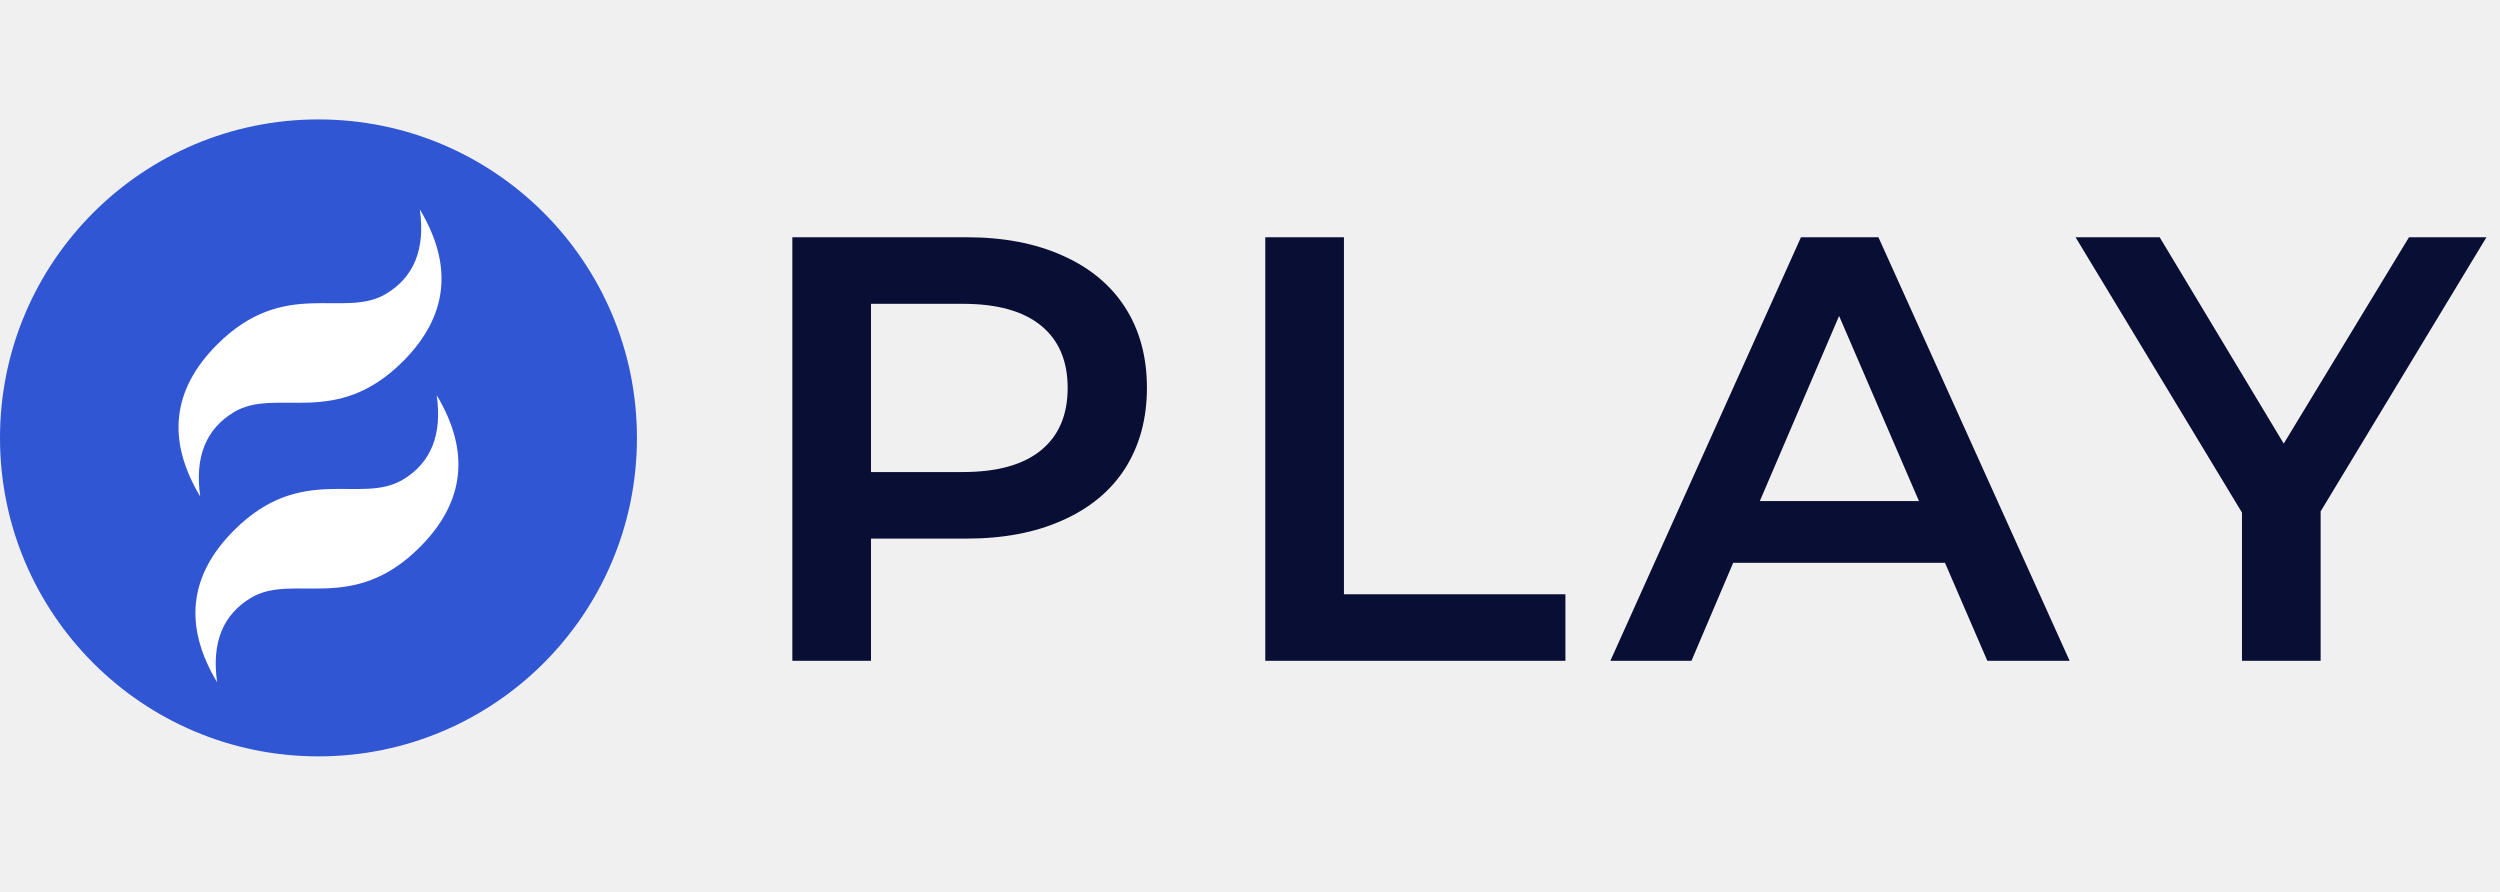
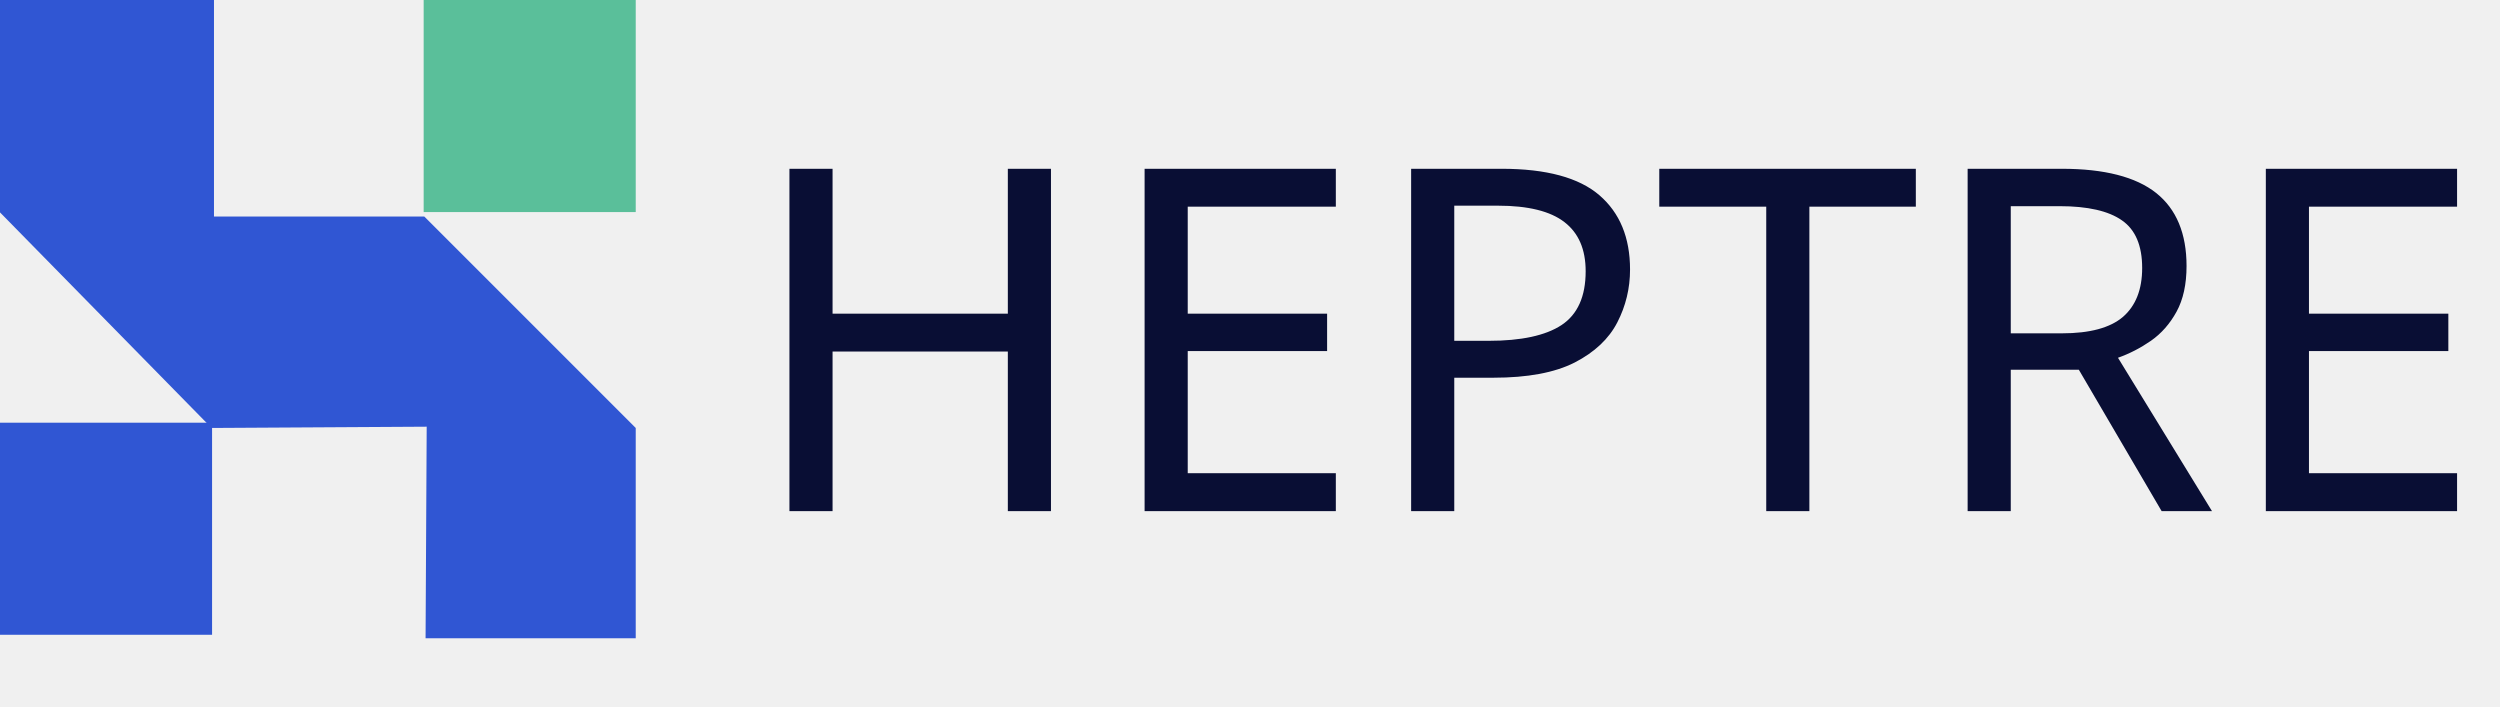
- <svg xmlns="http://www.w3.org/2000/svg" fill="none" height="56" viewBox="0 0 157 56" width="157">
-   <path d="m60.703 14.9c2.305 0 4.307.38 6.004 1.14 1.723.76 3.04 1.849 3.952 3.268s1.368 3.103 1.368 5.054c0 1.925-.456 3.61-1.368 5.054-.912 1.419-2.229 2.508-3.952 3.268-1.697.76-3.699 1.14-6.004 1.14h-6.004v7.676h-4.94v-26.6zm-.228 14.744c2.153 0 3.787-.456 4.902-1.368s1.672-2.217 1.672-3.914-.557-3.002-1.672-3.914-2.749-1.368-4.902-1.368h-5.776v10.564zm18.985-14.744h4.94v22.42h13.908v4.18h-18.848zm42.685 20.444h-13.3l-2.622 6.156h-5.092l11.97-26.6h4.864l12.008 26.6h-5.168zm-1.634-3.876-5.016-11.628-4.978 11.628zm25.225.646v9.386h-4.94v-9.31l-10.45-17.29h5.282l7.79 12.958 7.866-12.958h4.864z" fill="#090e34" />
-   <path d="m20 47.5c11.046 0 20-8.954 20-20s-8.954-20-20-20-20 8.954-20 20 8.954 20 20 20z" fill="#3056d3" />
-   <path clip-rule="evenodd" d="m12.575 31.182c-2.121-3.535-1.768-6.718 1.061-9.546 4.243-4.243 7.955-1.591 10.607-3.182 1.768-1.061 2.475-2.828 2.121-5.303 2.121 3.535 1.768 6.718-1.061 9.546-4.243 4.243-7.955 1.591-10.607 3.182-1.768 1.061-2.475 2.828-2.121 5.303zm1.061 11.667c-2.121-3.535-1.768-6.718 1.061-9.546 4.243-4.243 7.955-1.591 10.607-3.182 1.768-1.061 2.475-2.828 2.121-5.303 2.121 3.535 1.768 6.718-1.061 9.546-4.243 4.243-7.955 1.591-10.607 3.182-1.768 1.061-2.475 2.828-2.121 5.303z" fill="#fff" fill-rule="evenodd" />
+ <svg xmlns="http://www.w3.org/2000/svg" id="Layer_1" data-name="Layer 1" viewBox="0 0 156.67 44.25">
+   <defs>
+     <style>.cls-1{fill:#3056d3;}.cls-2{fill:#5abf9a;}.cls-3{font-size:30.04px;fill:#090e34;font-family:Krungthep;}</style>
+   </defs>
+   <polygon class="cls-1" points="0 0 13.41 0 13.41 13.57 26.59 13.57 39.84 26.82 39.84 40 26.67 40 26.74 26.74 13.26 26.82 0 13.31 0 0" />
+   <rect class="cls-1" y="26.49" width="13.29" height="13.29" />
+   <rect class="cls-2" x="26.55" width="13.29" height="13.29" />
+   <text class="cls-3" transform="translate(46.55 32.03)">HEPTRE</text>
</svg>
